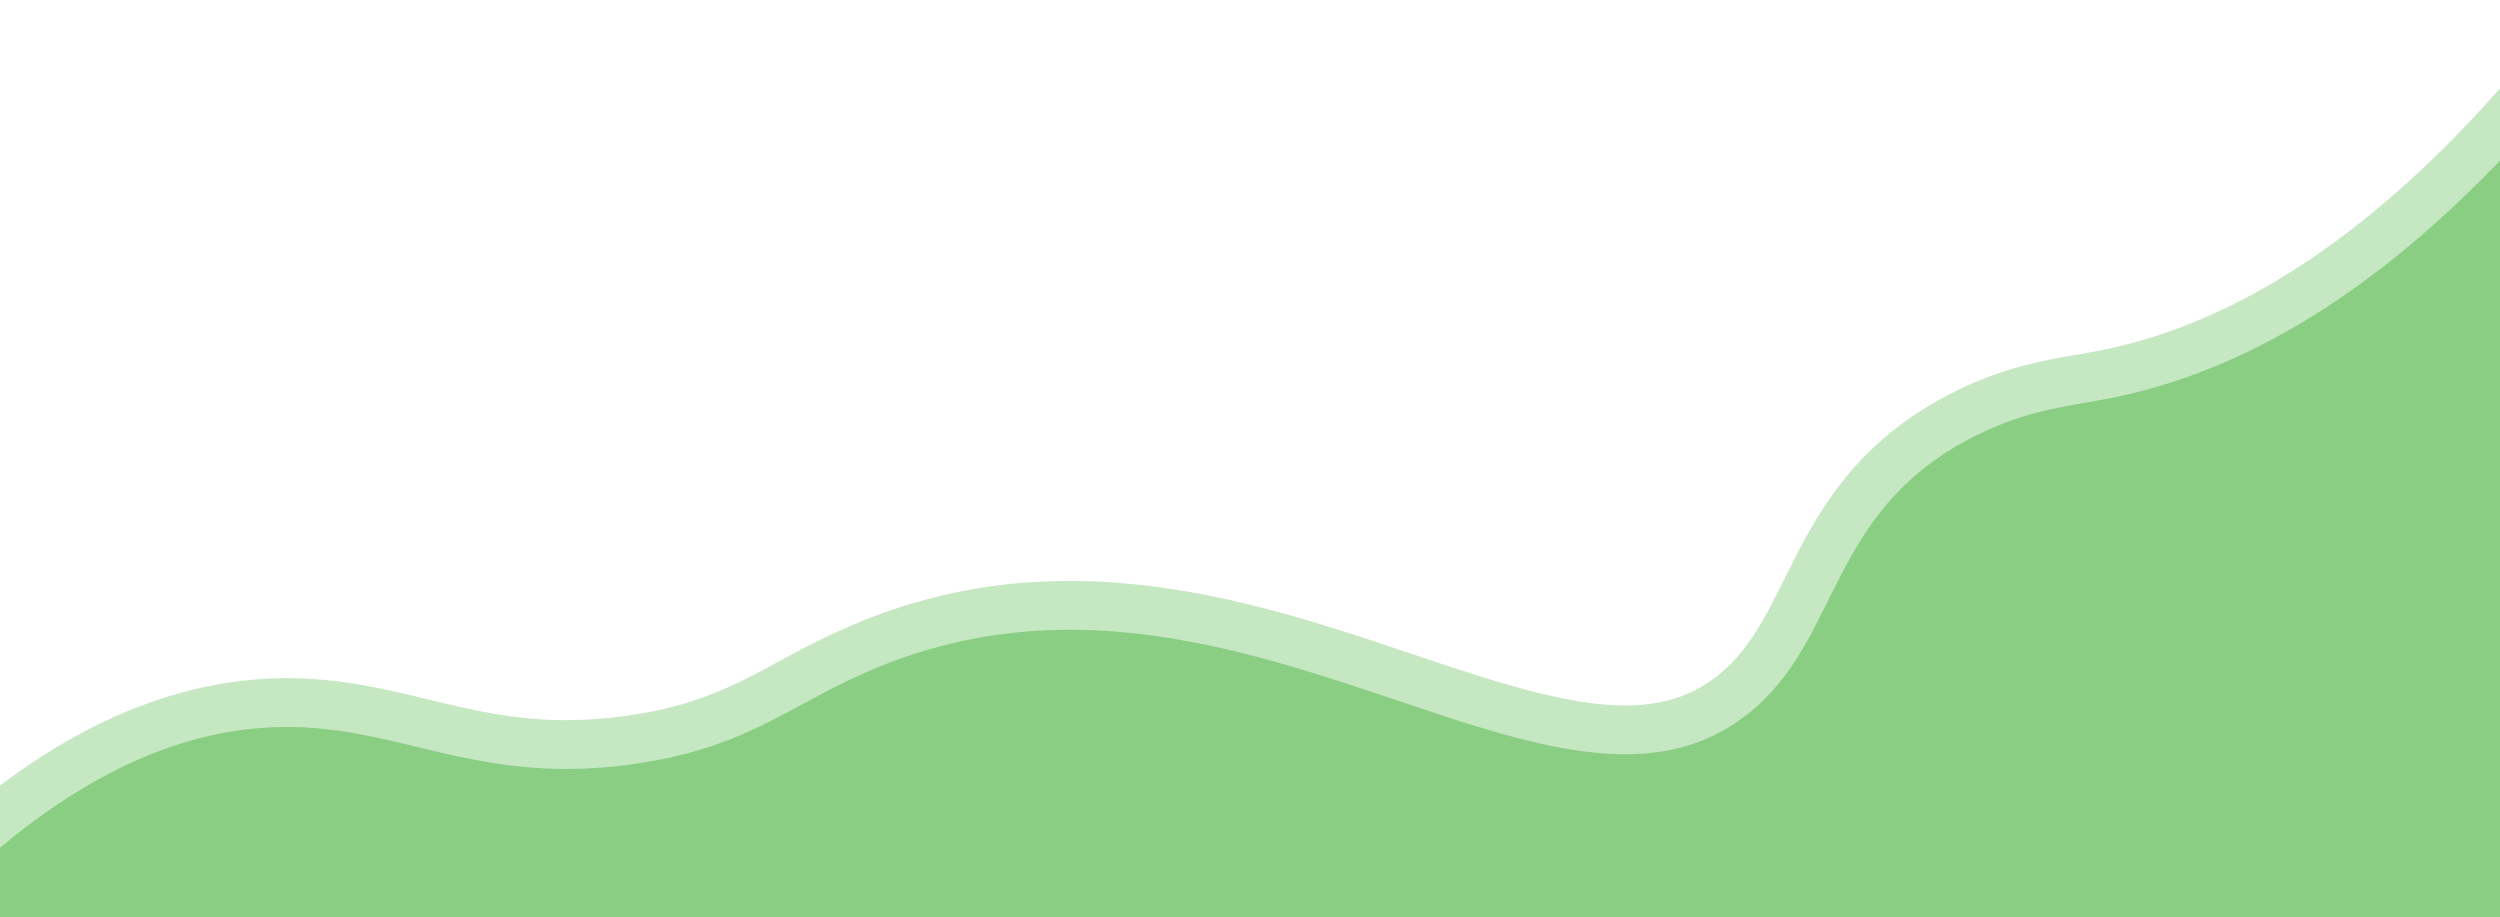
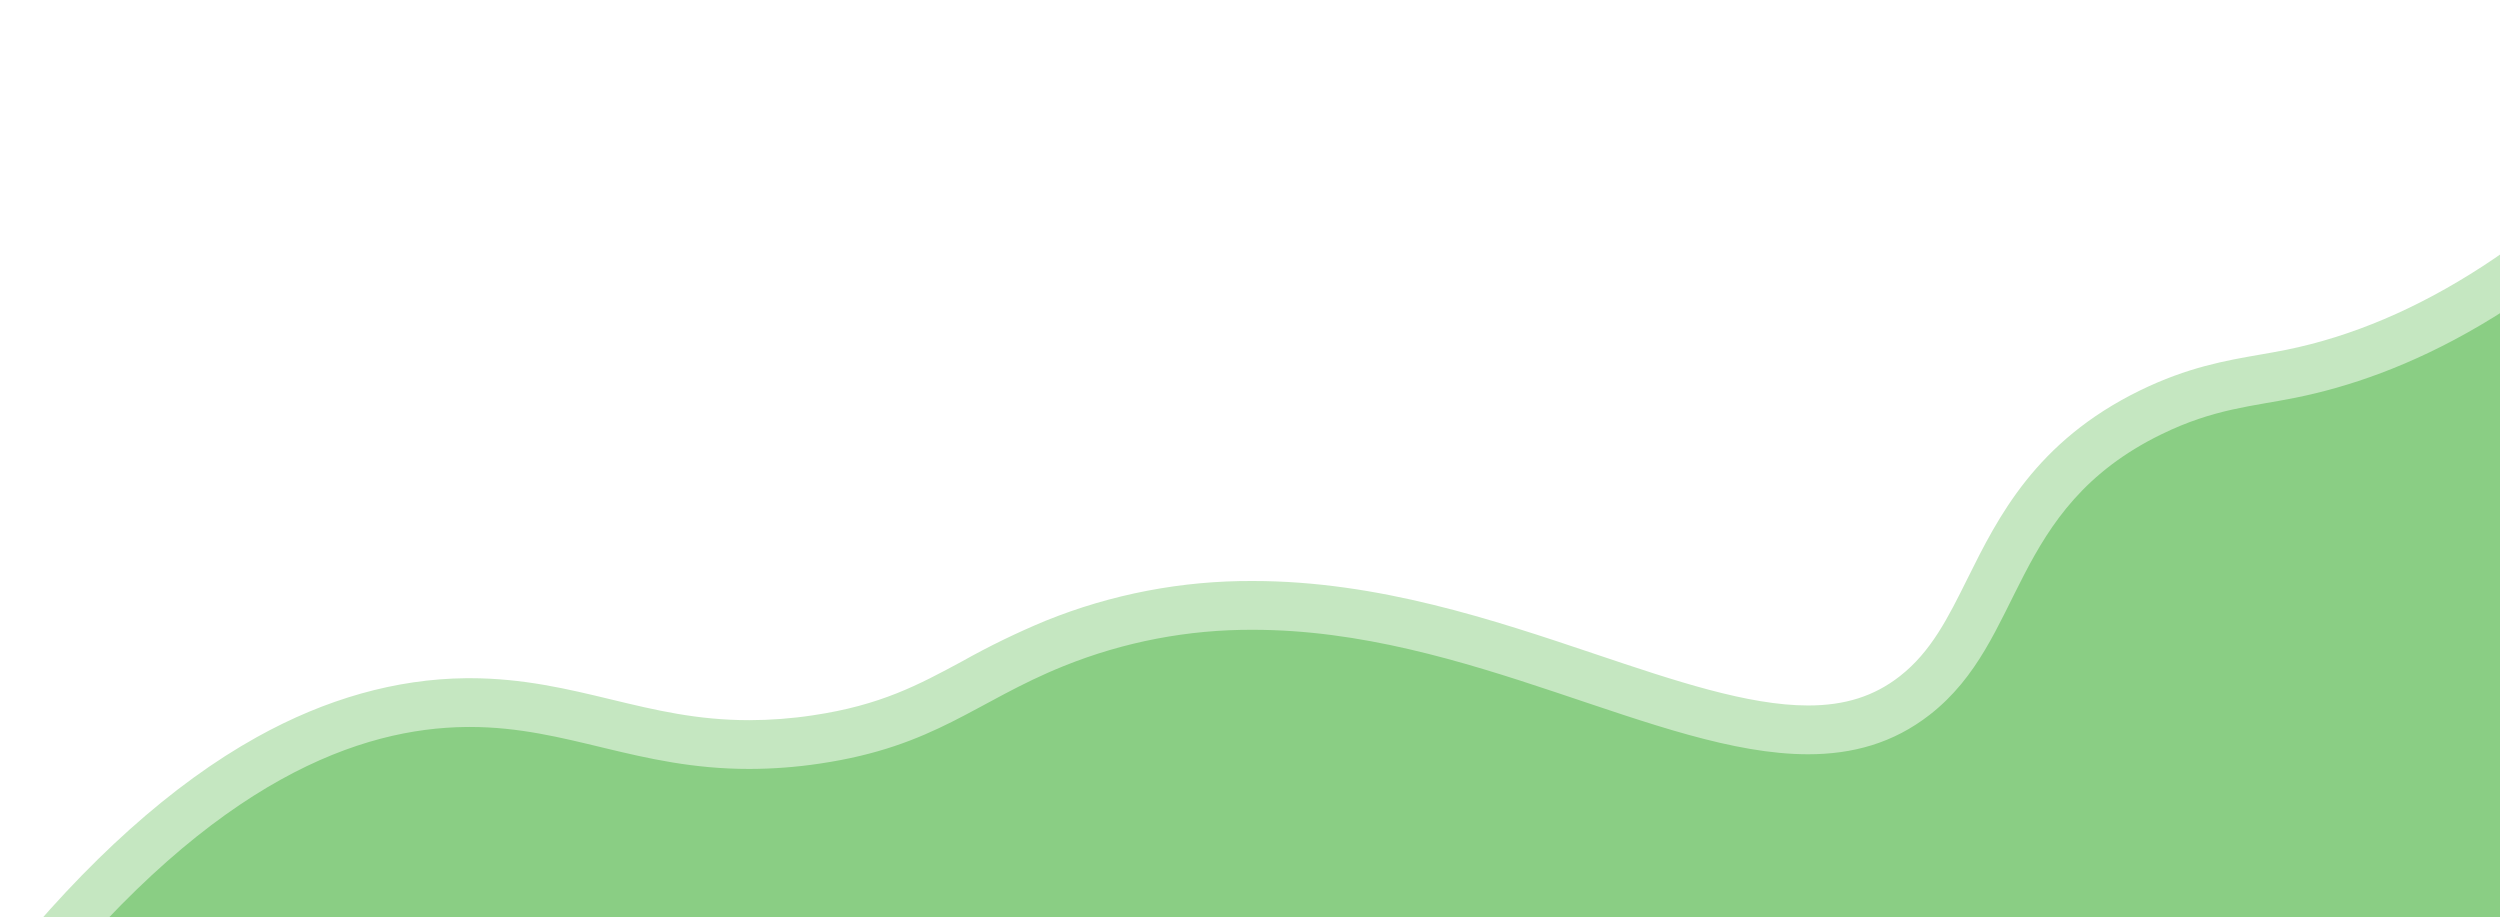
- <svg xmlns="http://www.w3.org/2000/svg" viewBox="80 0 820 300.451">
+ <svg xmlns="http://www.w3.org/2000/svg" viewBox="20 0 820 300.451">
  <path d="M16.72,334.451l10.491-13.02c48.235-59.86,97.237-90.47,145.645-90.979.424,0,.843-.007,1.263-.007,16.449,0,30.7,3.434,44.473,6.755,14.3,3.447,29.094,7.012,47.157,7.012a148.795,148.795,0,0,0,22.019-1.674c23.671-3.509,36.634-10.5,51.646-18.6a250.819,250.819,0,0,1,26.536-12.906,170.805,170.805,0,0,1,65.039-12.459c39.692,0,76.953,12.533,109.829,23.592,26.356,8.865,51.25,17.239,72.225,17.237,14.012,0,25.126-3.579,34.979-11.26,11.745-9.155,17.951-21.646,24.521-34.872,9.895-19.918,21.109-42.492,52.888-58.008,14.6-7.131,26.07-9.121,37.158-11.046,2.861-.5,5.82-1.01,8.766-1.606,44.9-9.072,89.356-37.839,132.131-85.5L917.74,21.225l-4.412,313.226Z" style="fill:#8ace84" />
  <path d="M909.44,42.451q-2,142-4,284h-872c57.693-71.6,105.448-87.642,139.5-88,.4,0,.788-.006,1.18-.006,32.091,0,54.855,13.767,91.63,13.767a157.476,157.476,0,0,0,23.19-1.761c38.01-5.634,50.908-20.277,80-32a163.768,163.768,0,0,1,62.05-11.879c70.4.006,133.06,40.829,182.054,40.829,14.552,0,27.908-3.605,39.9-12.95,31.65-24.671,25.732-67.458,76-92,17.292-8.442,29.753-9.121,44-12,34.223-6.916,81.9-27.161,136.5-88M926.04,0,897.533,31.764c-41.6,46.352-84.585,74.279-127.762,83-2.839.574-5.613,1.055-8.551,1.565-11.1,1.927-23.672,4.111-39.3,11.74-34.223,16.708-46.6,41.62-56.543,61.637-6.421,12.924-11.966,24.086-22.274,32.122-8.375,6.528-17.927,9.569-30.06,9.569-19.666,0-43.957-8.17-69.675-16.82-33.457-11.252-71.378-24.006-112.378-24.009A178.629,178.629,0,0,0,362.96,203.61,257.418,257.418,0,0,0,335.615,216.9c-14.348,7.74-26.739,14.425-49.021,17.728a140.844,140.844,0,0,1-20.844,1.588c-17.113,0-30.8-3.3-45.282-6.79-14.232-3.43-28.948-6.977-46.348-6.977-.448,0-.9,0-1.348.007-22.831.24-45.873,6.733-68.488,19.3-27.8,15.448-55.83,40.568-83.3,74.662L0,342.451H921.217l.222-15.775,2-142,2-142L926.04,0Z" style="fill:#c5e7c1" />
</svg>
